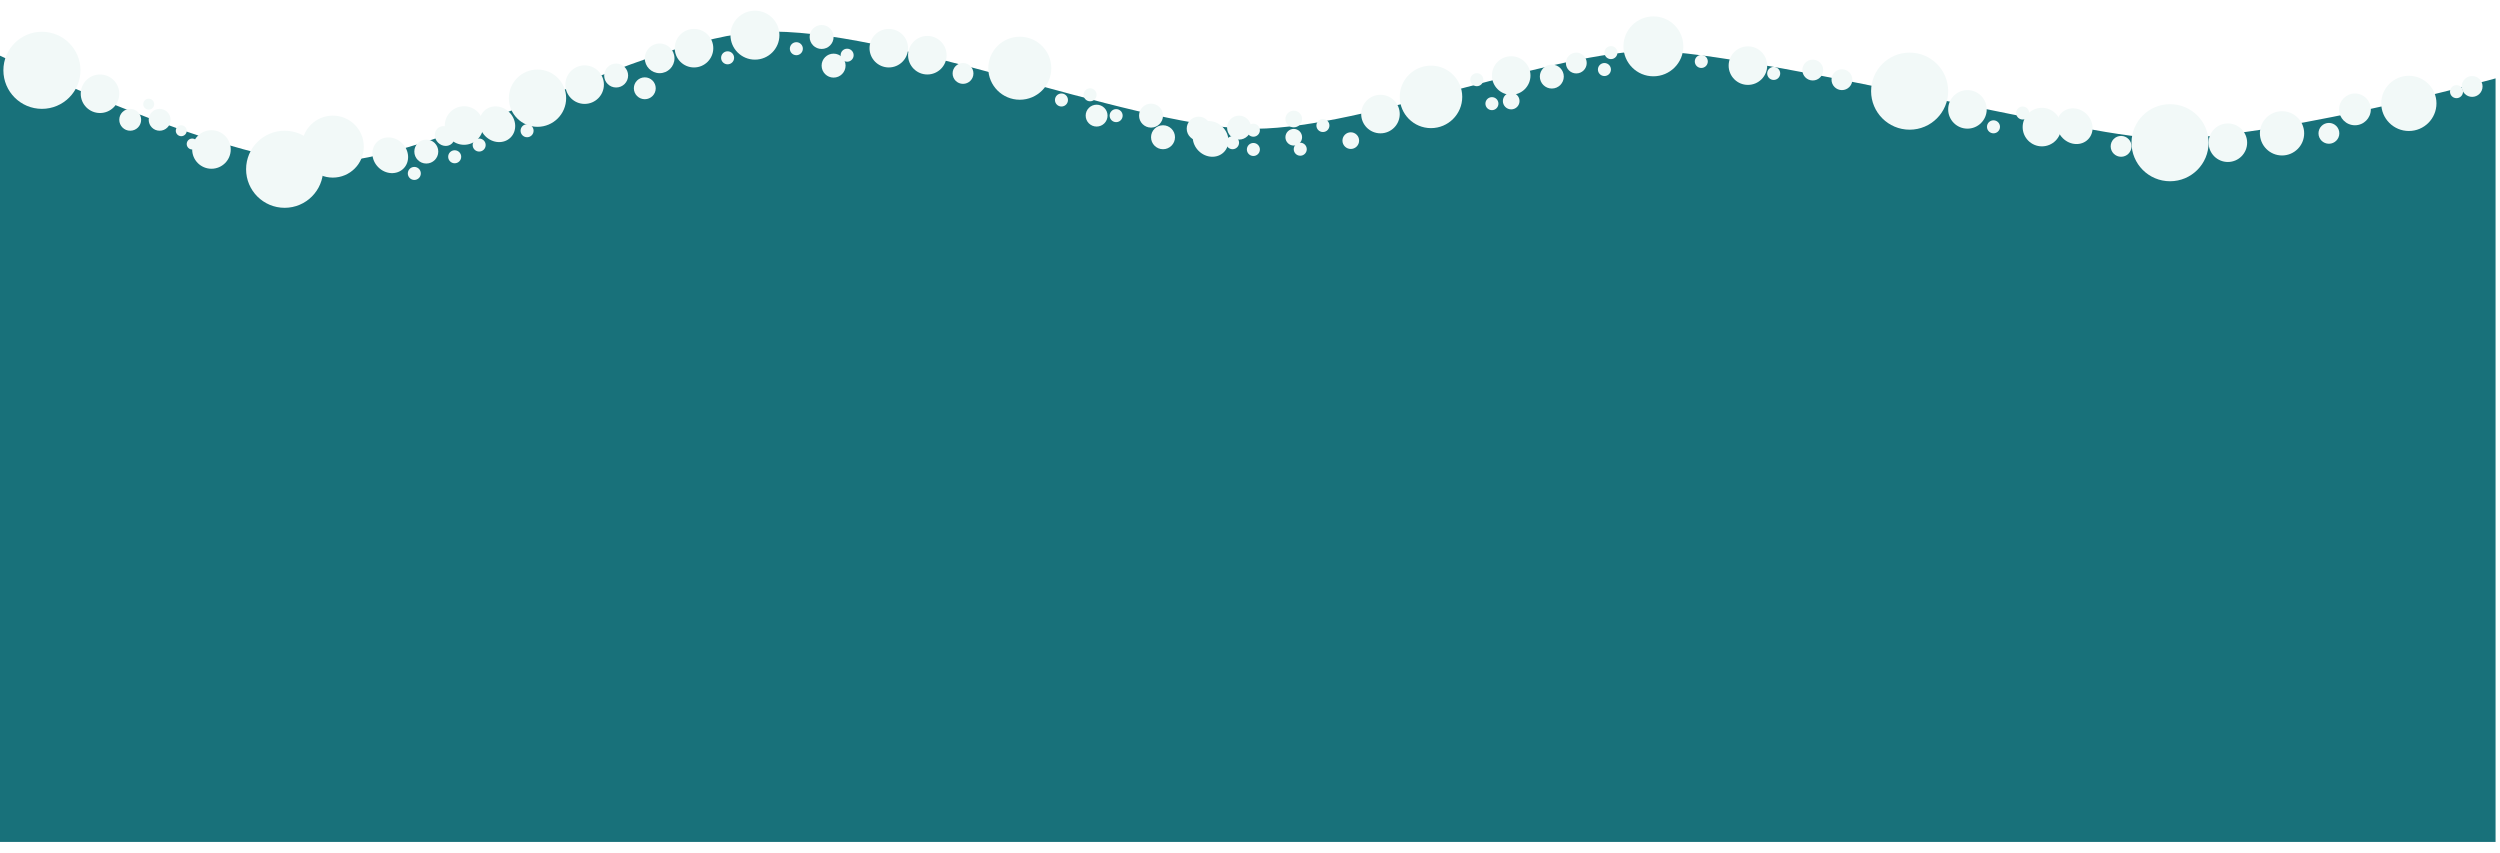
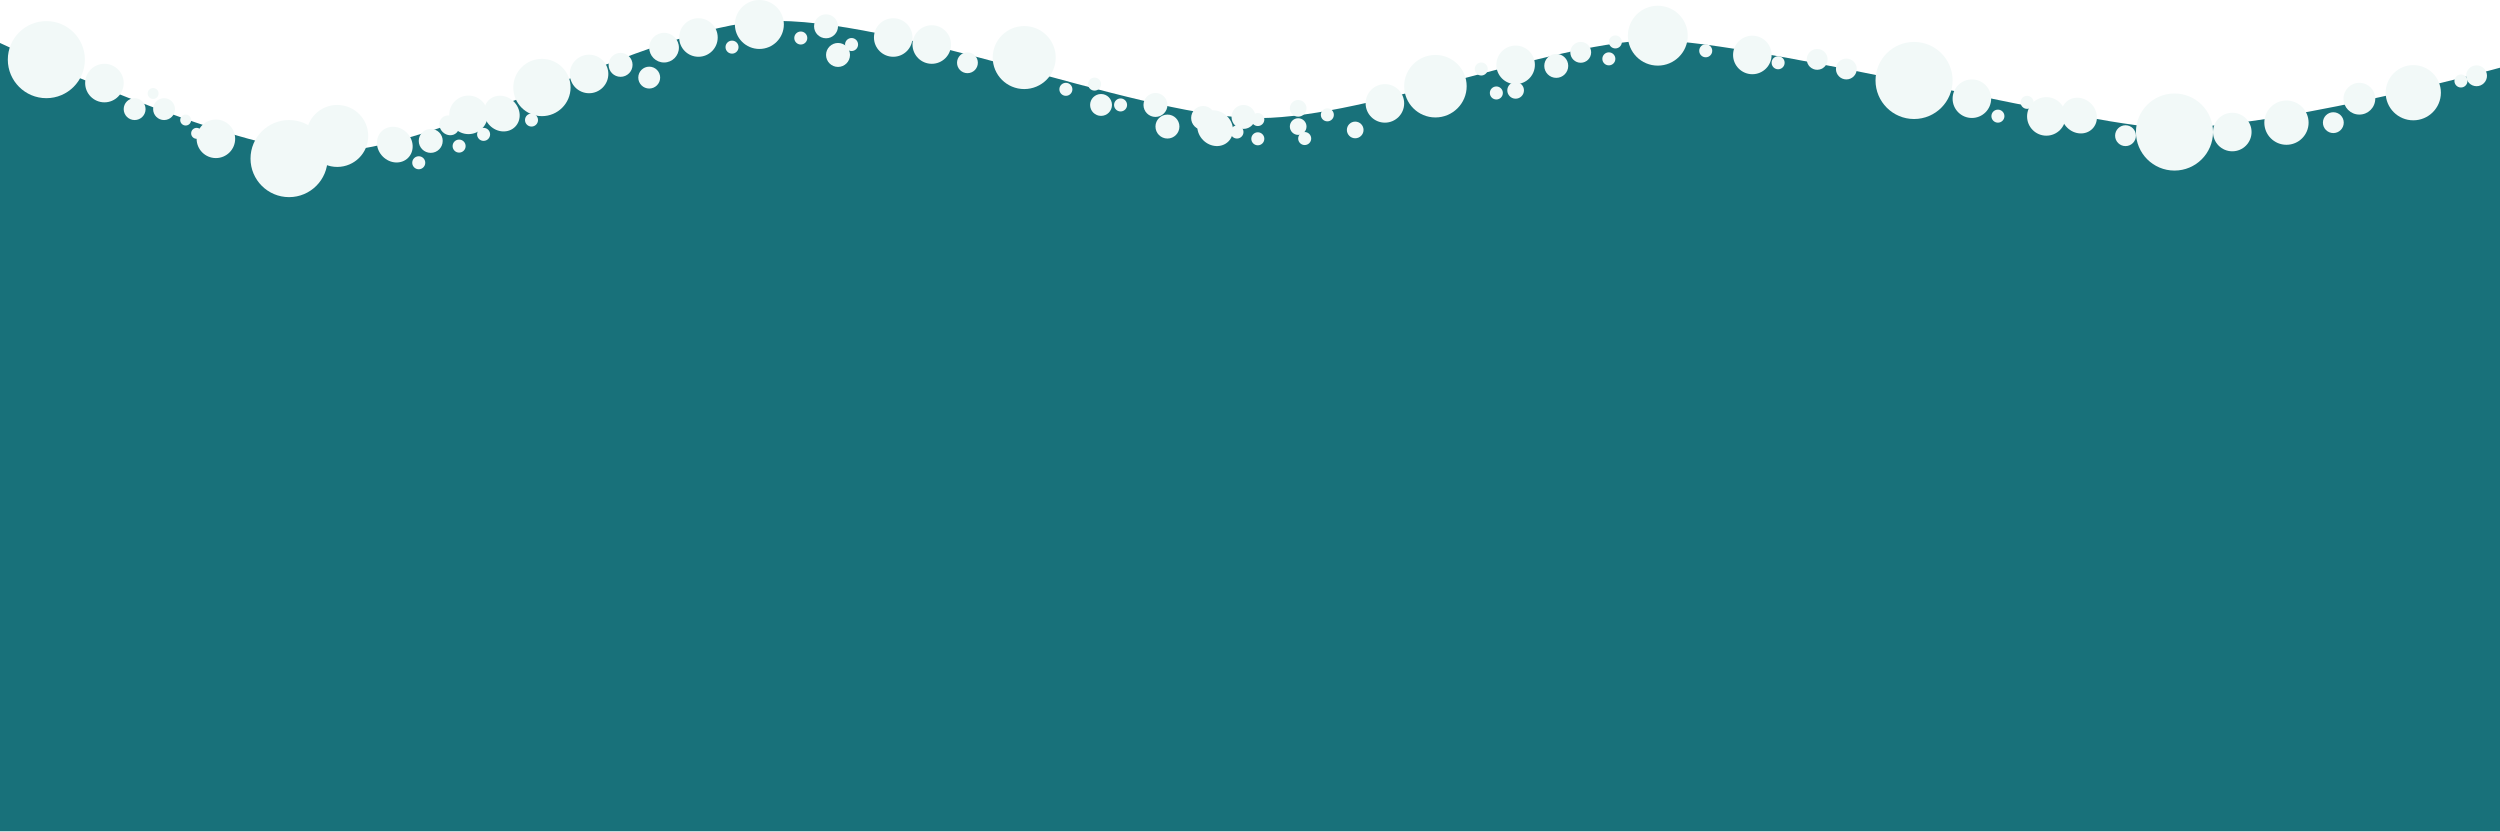
- <svg xmlns="http://www.w3.org/2000/svg" version="1.1" id="Lager_1" x="0px" y="0px" viewBox="160 77.6 960 327.4" style="enable-background:new 160 77.6 960 327.4;" xml:space="preserve">
+ <svg xmlns="http://www.w3.org/2000/svg" version="1.1" id="Lager_1" x="0px" y="0px" viewBox="240 165.8 960 319.2" style="enable-background:new 240 165.8 960 319.2;" xml:space="preserve">
  <style type="text/css">
	.st0{fill:#18717A;}
	.st1{fill:#F2F9F8;}
</style>
-   <path class="st0" d="M1118.3,400.9h-960V98.2c0,0,89,41.9,125.1,41.9c43.6,0,124.5-48.4,168.9-50.3c49.1-2,139.6,35.5,186,37.2  c40.5,1.5,112.9-28.3,153-29.8c33.7-1.2,159.8,30.7,194.1,33.3c39.4,3,132.9-22.8,132.9-22.8V400.9z" />
+   <path class="st0" d="M1200,485H240V182.3c0,0,89,41.9,125.1,41.9c43.6,0,124.5-48.4,168.9-50.3c49.1-2,139.6,35.5,186,37.2  c40.5,1.5,112.9-28.3,153-29.8c33.7-1.2,159.8,30.7,194.1,33.3c39.4,3,132.9-22.8,132.9-22.8V485z" />
  <g>
-     <circle class="st1" cx="176.1" cy="104.6" r="14.8" />
-     <circle class="st1" cx="269.3" cy="142.6" r="14.8" />
-     <circle class="st1" cx="366.4" cy="115.3" r="11" />
-     <circle class="st1" cx="449.9" cy="91.1" r="9.4" />
-     <circle class="st1" cx="551.6" cy="103.8" r="12.1" />
-     <circle class="st1" cx="709.5" cy="114.8" r="12" />
-     <circle class="st1" cx="794.9" cy="95.4" r="11.5" />
-     <circle class="st1" cx="893.3" cy="112.6" r="14.8" />
-     <circle class="st1" cx="993.3" cy="132.4" r="14.8" />
-     <circle class="st1" cx="1085" cy="117.3" r="10.6" />
-     <circle class="st1" cx="198.4" cy="113.6" r="7.4" />
-     <circle class="st1" cx="384.5" cy="110.1" r="7.4" />
-     <circle class="st1" cx="501.3" cy="96.1" r="7.4" />
-     <circle class="st1" cx="516.1" cy="98.8" r="7.4" />
-     <circle class="st1" cx="426.5" cy="96.1" r="7.4" />
-     <circle class="st1" cx="690.1" cy="121.4" r="7.4" />
-     <circle class="st1" cx="740.3" cy="106.6" r="7.4" />
-     <circle class="st1" cx="831.2" cy="102.8" r="7.4" />
-     <circle class="st1" cx="915.5" cy="119.6" r="7.4" />
-     <circle class="st1" cx="1015.5" cy="132.4" r="7.4" />
-     <circle class="st1" cx="1064.3" cy="119.6" r="6.1" />
-     <circle class="st1" cx="287.8" cy="133.9" r="11.9" />
-     <circle class="st1" cx="210" cy="123.6" r="4.2" />
-     <circle class="st1" cx="221.3" cy="123.6" r="4.2" />
-     <circle class="st1" cx="229.6" cy="127.8" r="2.1" />
-     <circle class="st1" cx="217.1" cy="117.6" r="2.1" />
-     <circle class="st1" cx="233.8" cy="132.9" r="2.1" />
-     <circle class="st1" cx="241.2" cy="135" r="7.4" />
-     <ellipse transform="matrix(-0.7059 0.7083 -0.7083 -0.7059 625.7217 14.6447)" class="st1" cx="309.8" cy="137.2" rx="6.5" ry="7.2" />
-     <ellipse transform="matrix(-0.7059 0.7083 -0.7083 -0.7059 656.2167 -12.7065)" class="st1" cx="330.7" cy="129.9" rx="3.6" ry="4" />
-     <ellipse transform="matrix(-0.7059 0.7083 -0.7083 -0.7059 687.4288 -34.7847)" class="st1" cx="350.9" cy="125.3" rx="6.5" ry="7.2" />
-     <circle class="st1" cx="323.7" cy="135.8" r="4.6" />
-     <circle class="st1" cx="396.6" cy="106.6" r="4.6" />
-     <circle class="st1" cx="413.3" cy="100" r="5.7" />
-     <circle class="st1" cx="529.8" cy="105.8" r="4" />
-     <circle class="st1" cx="578.6" cy="114" r="2.5" />
-     <circle class="st1" cx="338.2" cy="125.8" r="7.4" />
-     <circle class="st1" cx="475.5" cy="91.8" r="4.6" />
-     <circle class="st1" cx="588.6" cy="122" r="2.5" />
-     <circle class="st1" cx="602" cy="122" r="4.6" />
-     <circle class="st1" cx="620.3" cy="127" r="4.6" />
-     <circle class="st1" cx="567.6" cy="116" r="2.5" />
-     <circle class="st1" cx="485.3" cy="98.8" r="2.5" />
-     <circle class="st1" cx="633.3" cy="132.4" r="2.5" />
-     <circle class="st1" cx="641.3" cy="127.6" r="2.5" />
-     <circle class="st1" cx="641.3" cy="135" r="2.5" />
-     <circle class="st1" cx="635.8" cy="126.6" r="4.6" />
-     <circle class="st1" cx="439.4" cy="99.8" r="2.5" />
-     <circle class="st1" cx="480.1" cy="102.8" r="4.6" />
-     <circle class="st1" cx="407.6" cy="111.5" r="4.2" />
-     <circle class="st1" cx="606.6" cy="130.3" r="4.6" />
-     <circle class="st1" cx="581.1" cy="122" r="4.2" />
-     <circle class="st1" cx="659.3" cy="134.9" r="2.5" />
-     <circle class="st1" cx="668" cy="125.8" r="2.5" />
-     <circle class="st1" cx="678.7" cy="131.6" r="3.2" />
-     <circle class="st1" cx="656.8" cy="123.3" r="3.2" />
-     <circle class="st1" cx="656.8" cy="130.3" r="3.2" />
-     <circle class="st1" cx="740.3" cy="116.4" r="3.2" />
-     <circle class="st1" cx="732.9" cy="117.4" r="2.5" />
-     <circle class="st1" cx="776.1" cy="104.3" r="2.5" />
-     <circle class="st1" cx="727.1" cy="108.2" r="2.5" />
-     <circle class="st1" cx="778.6" cy="97.8" r="2.5" />
-     <ellipse transform="matrix(-0.7059 0.7083 -0.7083 -0.7059 1721.416 -462.6298)" class="st1" cx="956.8" cy="126.1" rx="6.5" ry="7.2" />
-     <circle class="st1" cx="944.1" cy="126.4" r="7.4" />
-     <circle class="st1" cx="856.1" cy="104.5" r="4" />
-     <circle class="st1" cx="974.5" cy="133.8" r="4" />
-     <circle class="st1" cx="1054.3" cy="128.8" r="4" />
-     <circle class="st1" cx="1109.3" cy="110.8" r="4" />
-     <circle class="st1" cx="867.3" cy="108.2" r="4" />
-     <circle class="st1" cx="1036.3" cy="128.8" r="8.5" />
-     <ellipse transform="matrix(-0.7059 0.7083 -0.7083 -0.7059 1158.697 -219.2744)" class="st1" cx="624.9" cy="130.9" rx="6.5" ry="7.2" />
-     <circle class="st1" cx="334.6" cy="137.8" r="2.5" />
-     <circle class="st1" cx="319.1" cy="144.2" r="2.5" />
-     <circle class="st1" cx="362.4" cy="127.8" r="2.5" />
-     <circle class="st1" cx="344" cy="133.3" r="2.5" />
-     <circle class="st1" cx="465.8" cy="96.3" r="2.5" />
-     <circle class="st1" cx="765.3" cy="101.8" r="4" />
-     <circle class="st1" cx="841.1" cy="105.8" r="2.5" />
-     <circle class="st1" cx="813.3" cy="101.2" r="2.5" />
-     <circle class="st1" cx="925.5" cy="126.3" r="2.5" />
-     <circle class="st1" cx="936.7" cy="121" r="2.5" />
-     <circle class="st1" cx="1103.3" cy="112.8" r="2.5" />
-     <circle class="st1" cx="755.9" cy="107" r="4.6" />
+     <circle class="st1" cx="257.8" cy="188.7" r="14.8" />
+     <circle class="st1" cx="351" cy="226.7" r="14.8" />
+     <circle class="st1" cx="448.1" cy="199.4" r="11" />
+     <circle class="st1" cx="531.6" cy="175.2" r="9.4" />
+     <circle class="st1" cx="633.3" cy="187.9" r="12.1" />
+     <circle class="st1" cx="791.2" cy="198.9" r="12" />
+     <circle class="st1" cx="876.6" cy="179.5" r="11.5" />
+     <circle class="st1" cx="975" cy="196.7" r="14.8" />
+     <circle class="st1" cx="1075" cy="216.5" r="14.8" />
+     <circle class="st1" cx="1166.7" cy="201.4" r="10.6" />
+     <circle class="st1" cx="280.1" cy="197.7" r="7.4" />
+     <circle class="st1" cx="466.2" cy="194.2" r="7.4" />
+     <circle class="st1" cx="583" cy="180.2" r="7.4" />
+     <circle class="st1" cx="597.8" cy="182.9" r="7.4" />
+     <circle class="st1" cx="508.2" cy="180.2" r="7.4" />
+     <circle class="st1" cx="771.8" cy="205.5" r="7.4" />
+     <circle class="st1" cx="822" cy="190.7" r="7.4" />
+     <circle class="st1" cx="912.9" cy="186.9" r="7.4" />
+     <circle class="st1" cx="997.2" cy="203.7" r="7.4" />
+     <circle class="st1" cx="1097.2" cy="216.5" r="7.4" />
+     <circle class="st1" cx="1146" cy="203.7" r="6.1" />
+     <circle class="st1" cx="369.5" cy="218" r="11.9" />
+     <circle class="st1" cx="291.7" cy="207.7" r="4.2" />
+     <circle class="st1" cx="303" cy="207.7" r="4.2" />
+     <circle class="st1" cx="311.3" cy="211.9" r="2.1" />
+     <circle class="st1" cx="298.8" cy="201.7" r="2.1" />
+     <circle class="st1" cx="315.5" cy="217" r="2.1" />
+     <circle class="st1" cx="322.9" cy="219.1" r="7.4" />
+     <ellipse transform="matrix(0.7083 0.7059 -0.7059 0.7083 270.45 -211.8413)" class="st1" cx="391.6" cy="221.3" rx="7.2" ry="6.5" />
+     <ellipse transform="matrix(0.7083 0.7059 -0.7059 0.7083 271.3301 -228.7603)" class="st1" cx="412.5" cy="213.9" rx="4" ry="3.6" />
+     <ellipse transform="matrix(0.7083 0.7059 -0.7059 0.7083 274.0325 -244.3469)" class="st1" cx="432.7" cy="209.4" rx="7.2" ry="6.5" />
+     <circle class="st1" cx="405.4" cy="219.9" r="4.6" />
+     <circle class="st1" cx="478.3" cy="190.7" r="4.6" />
+     <circle class="st1" cx="495" cy="184.1" r="5.7" />
+     <circle class="st1" cx="611.5" cy="189.9" r="4" />
+     <circle class="st1" cx="660.3" cy="198.1" r="2.5" />
+     <circle class="st1" cx="419.9" cy="209.9" r="7.4" />
+     <circle class="st1" cx="557.2" cy="175.9" r="4.6" />
+     <circle class="st1" cx="670.3" cy="206.1" r="2.5" />
+     <circle class="st1" cx="683.7" cy="206.1" r="4.6" />
+     <circle class="st1" cx="702" cy="211.1" r="4.6" />
+     <circle class="st1" cx="649.3" cy="200.1" r="2.5" />
+     <circle class="st1" cx="567" cy="182.9" r="2.5" />
+     <circle class="st1" cx="715" cy="216.5" r="2.5" />
+     <circle class="st1" cx="723" cy="211.7" r="2.5" />
+     <circle class="st1" cx="723" cy="219.1" r="2.5" />
+     <circle class="st1" cx="717.5" cy="210.7" r="4.6" />
+     <circle class="st1" cx="521.1" cy="183.9" r="2.5" />
+     <circle class="st1" cx="561.8" cy="186.9" r="4.6" />
+     <circle class="st1" cx="489.3" cy="195.6" r="4.2" />
+     <circle class="st1" cx="688.3" cy="214.4" r="4.6" />
+     <circle class="st1" cx="662.8" cy="206.1" r="4.2" />
+     <circle class="st1" cx="741" cy="219" r="2.5" />
+     <circle class="st1" cx="749.7" cy="209.9" r="2.5" />
+     <circle class="st1" cx="760.4" cy="215.7" r="3.2" />
+     <circle class="st1" cx="738.5" cy="207.4" r="3.2" />
+     <circle class="st1" cx="738.5" cy="214.4" r="3.2" />
+     <circle class="st1" cx="822" cy="200.5" r="3.2" />
+     <circle class="st1" cx="814.6" cy="201.5" r="2.5" />
+     <circle class="st1" cx="857.8" cy="188.4" r="2.5" />
+     <circle class="st1" cx="808.8" cy="192.3" r="2.5" />
+     <circle class="st1" cx="860.3" cy="181.9" r="2.5" />
+     <ellipse transform="matrix(0.7083 0.7059 -0.7059 0.7083 451.2452 -671.7068)" class="st1" cx="1038.4" cy="210.2" rx="7.2" ry="6.5" />
+     <circle class="st1" cx="1025.8" cy="210.5" r="7.4" />
+     <circle class="st1" cx="937.8" cy="188.6" r="4" />
+     <circle class="st1" cx="1056.2" cy="217.9" r="4" />
+     <circle class="st1" cx="1136" cy="212.9" r="4" />
+     <circle class="st1" cx="1191" cy="194.9" r="4" />
+     <circle class="st1" cx="949" cy="192.3" r="4" />
+     <circle class="st1" cx="1118" cy="212.9" r="8.5" />
+     <ellipse transform="matrix(0.7083 0.7059 -0.7059 0.7083 357.8986 -436.0416)" class="st1" cx="706.6" cy="215" rx="7.2" ry="6.5" />
+     <circle class="st1" cx="416.3" cy="221.9" r="2.5" />
+     <circle class="st1" cx="400.8" cy="228.3" r="2.5" />
+     <circle class="st1" cx="444.1" cy="211.9" r="2.5" />
+     <circle class="st1" cx="425.7" cy="217.4" r="2.5" />
+     <circle class="st1" cx="547.5" cy="180.4" r="2.5" />
+     <circle class="st1" cx="847" cy="185.9" r="4" />
+     <circle class="st1" cx="922.8" cy="189.9" r="2.5" />
+     <circle class="st1" cx="895" cy="185.3" r="2.5" />
+     <circle class="st1" cx="1007.2" cy="210.4" r="2.5" />
+     <circle class="st1" cx="1018.4" cy="205.1" r="2.5" />
+     <circle class="st1" cx="1185" cy="196.9" r="2.5" />
+     <circle class="st1" cx="837.6" cy="191.1" r="4.6" />
  </g>
</svg>
